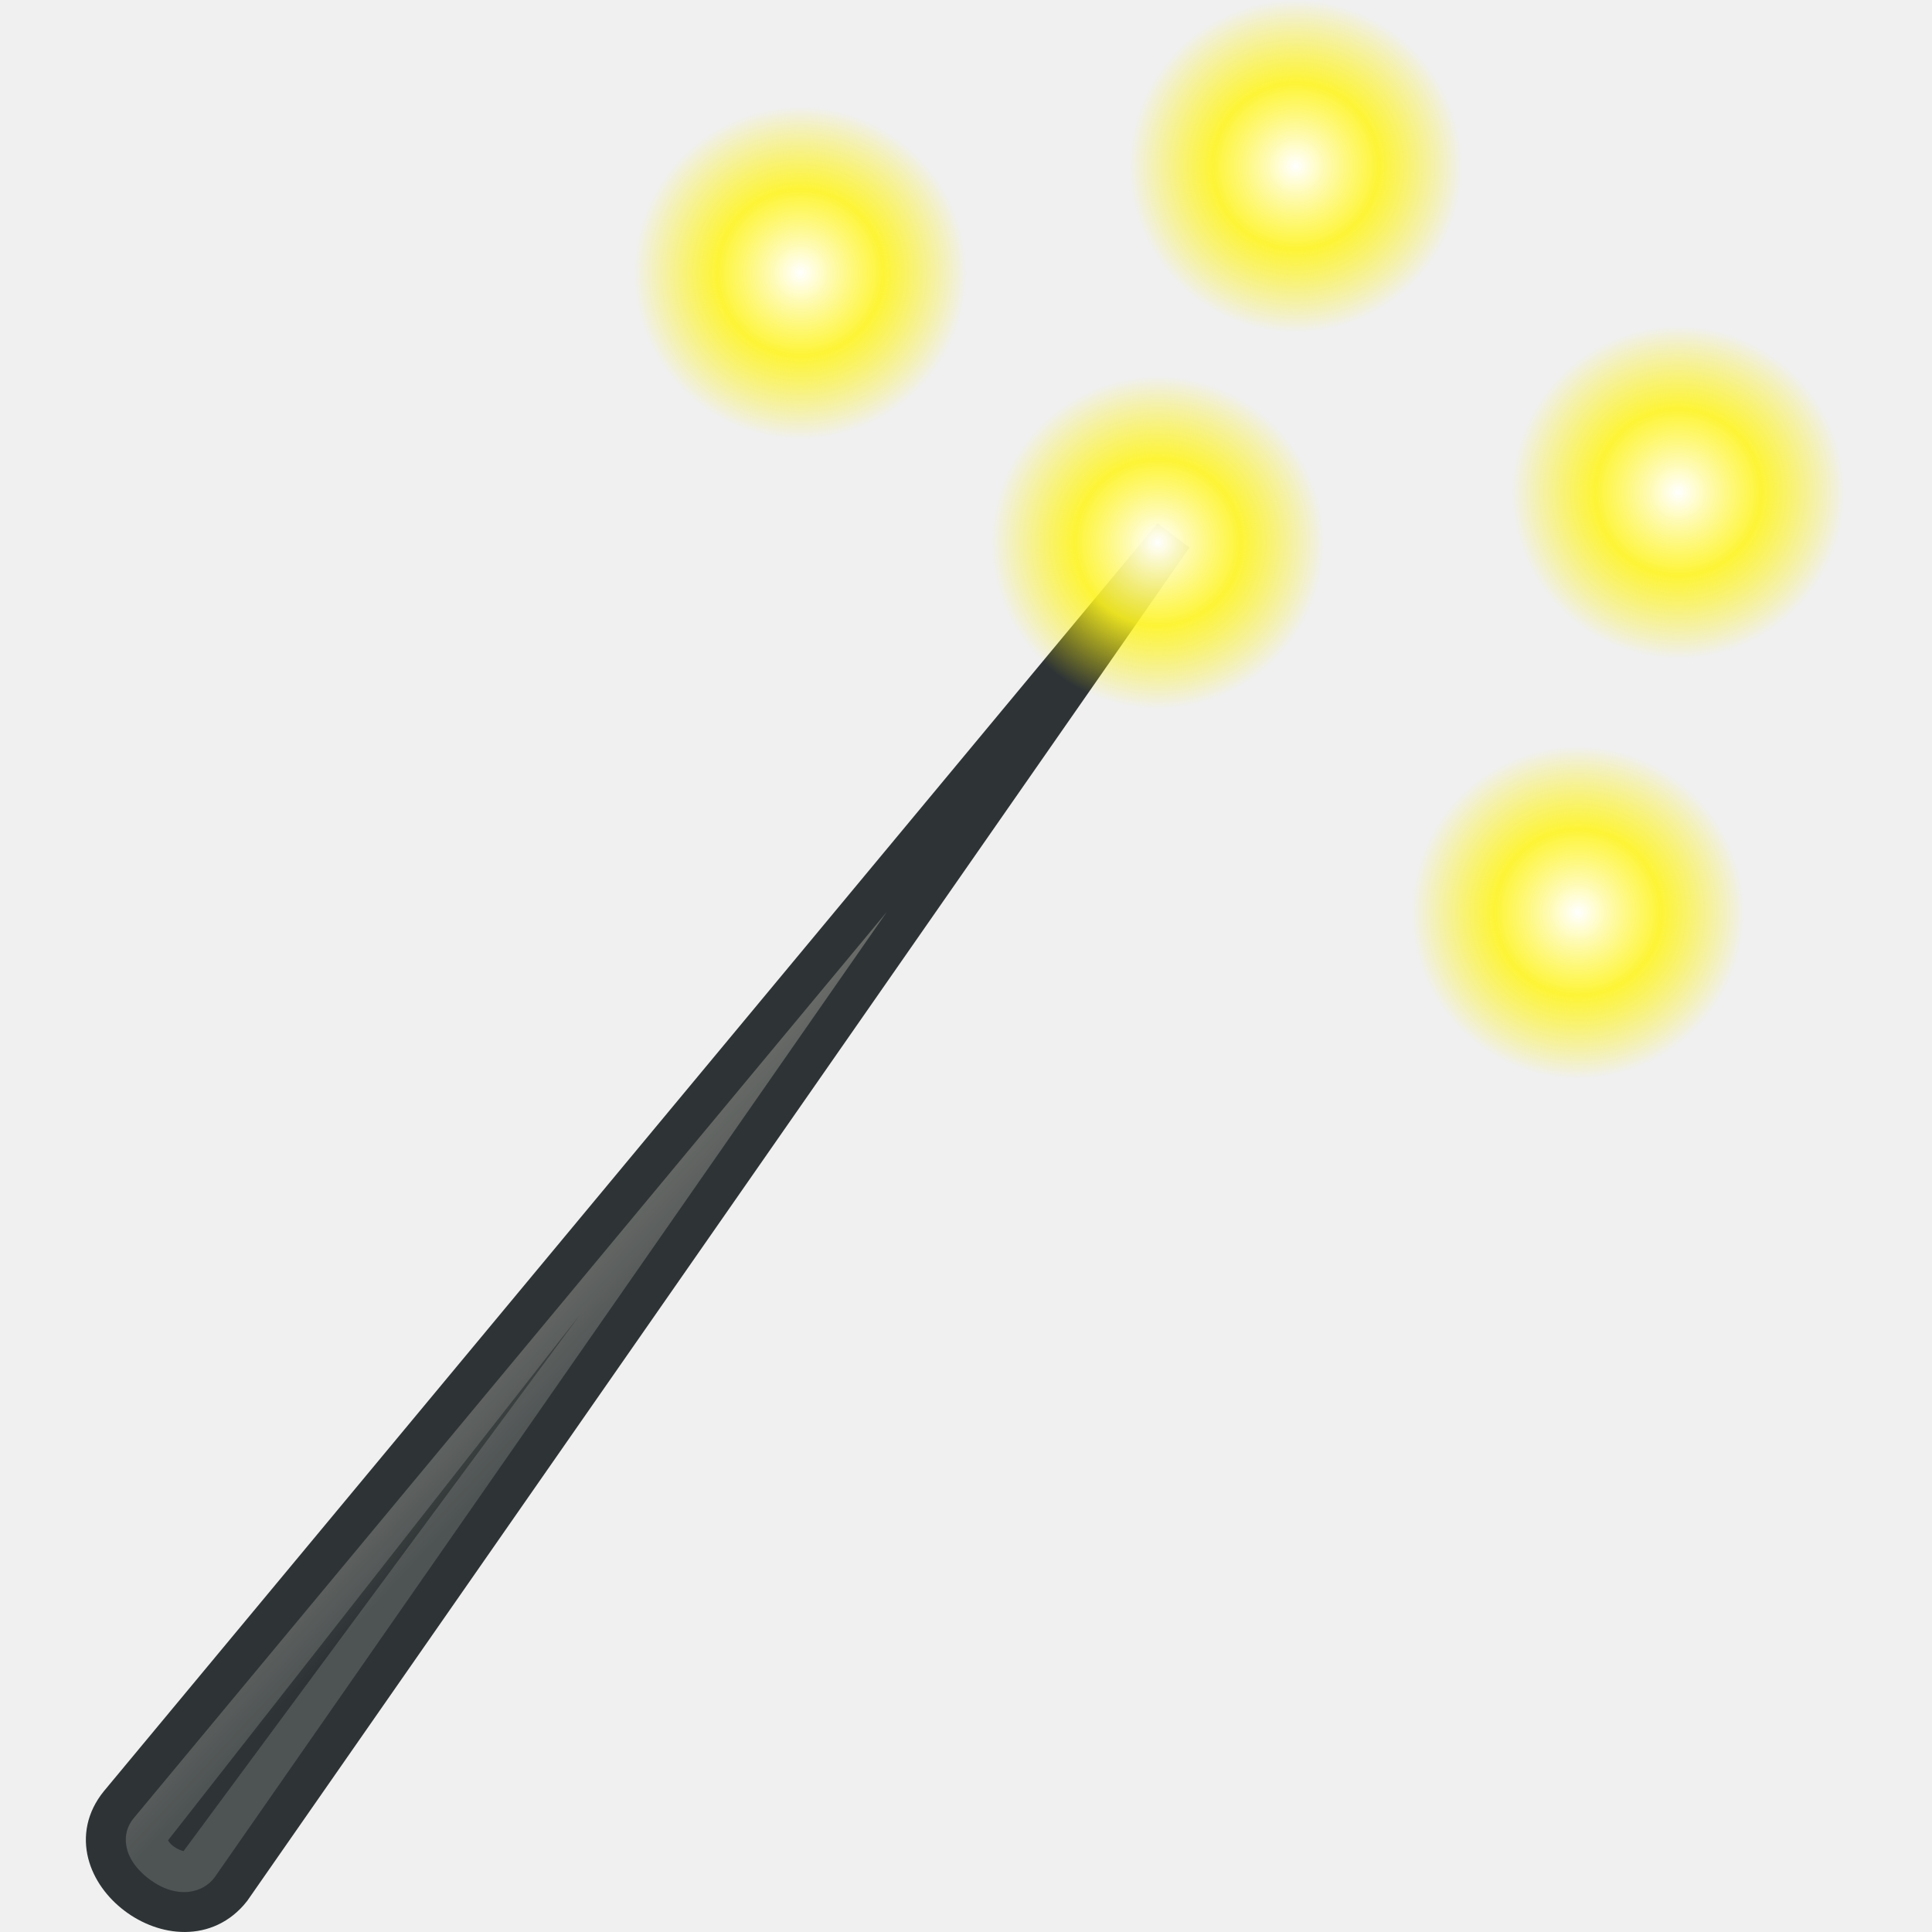
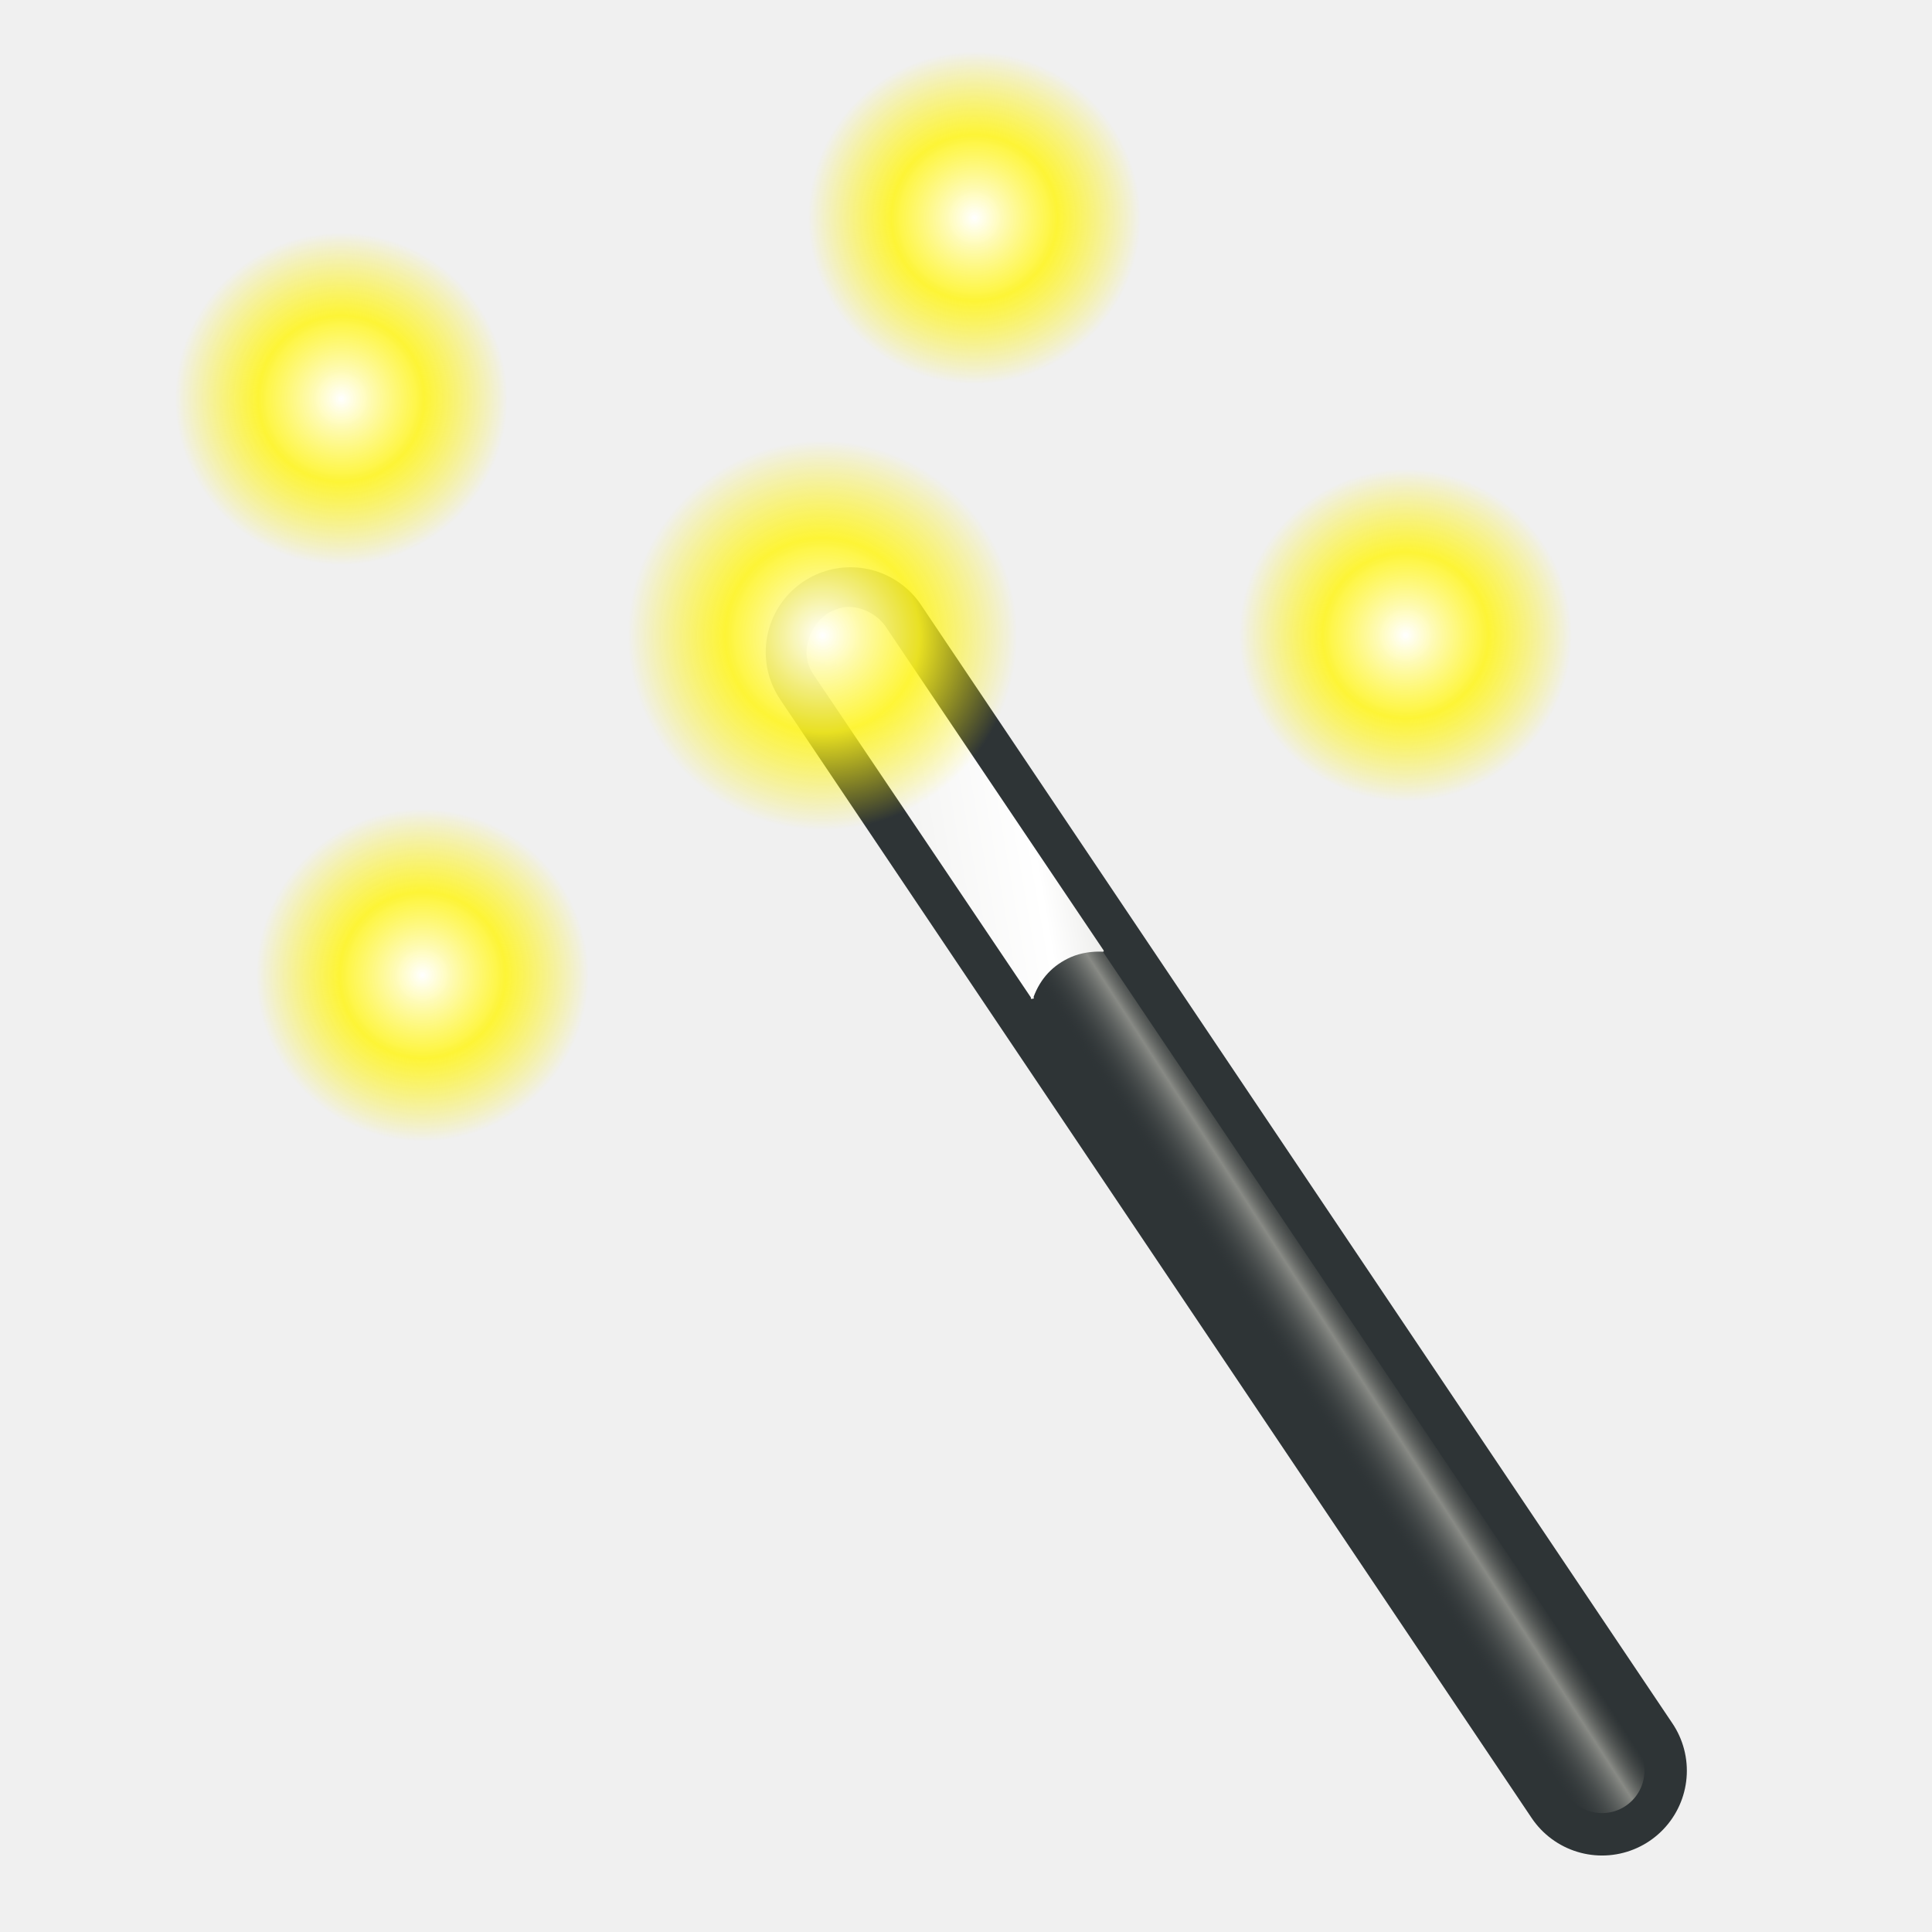
<svg xmlns="http://www.w3.org/2000/svg" xmlns:xlink="http://www.w3.org/1999/xlink" width="72" height="72" id="svg2" version="1.0">
  <defs id="defs4">
    <linearGradient id="linearGradient3179">
      <stop style="stop-color:#555753;stop-opacity:1;" offset="0" id="stop3181" />
      <stop style="stop-color:#2e3436;stop-opacity:1;" offset="1" id="stop3183" />
    </linearGradient>
    <linearGradient xlink:href="#linearGradient3179" id="linearGradient3191" gradientUnits="userSpaceOnUse" x1="162.693" y1="608.166" x2="186.922" y2="610.641" />
    <radialGradient r="29.89" fy="6.828" fx="8.747" cy="6.828" cx="8.747" gradientUnits="userSpaceOnUse" id="radialGradient5212" xlink:href="#linearGradient37935" />
    <linearGradient gradientUnits="userSpaceOnUse" y2="5.285" x2="20.33" y1="4.257" x1="19.667" id="linearGradient5210" xlink:href="#linearGradient5204" />
    <radialGradient gradientUnits="userSpaceOnUse" gradientTransform="matrix(3.63042,0,0,3.742066,-61.48607,-29.18618)" r="3.348" fy="10.973" fx="23.375" cy="10.973" cx="23.375" id="radialGradient5202" xlink:href="#linearGradient5196" />
    <linearGradient y2="25.884" x2="22.218" y1="7.789" x1="6.342" gradientUnits="userSpaceOnUse" id="linearGradient4313" xlink:href="#linearGradient42174" />
    <radialGradient r="29.293" fy="10.045" fx="11.902" cy="10.045" cx="11.902" gradientUnits="userSpaceOnUse" id="radialGradient4311" xlink:href="#linearGradient2145" />
    <radialGradient r="15.532" fy="10.584" fx="11.329" cy="10.584" cx="11.329" gradientUnits="userSpaceOnUse" id="radialGradient4309" xlink:href="#linearGradient10653" />
    <linearGradient y2="52.091" x2="9.886" y1="37.197" x1="8.916" gradientTransform="matrix(3.123841,0,0,0.969691,-31.88758,-19.59492)" gradientUnits="userSpaceOnUse" id="linearGradient4307" xlink:href="#linearGradient2152" />
    <radialGradient gradientUnits="userSpaceOnUse" r="8.662" fy="19.009" fx="31.113" cy="19.009" cx="31.113" id="radialGradient3822" xlink:href="#linearGradient3816" />
    <linearGradient id="linearGradient3816">
      <stop id="stop3818" offset="0" style="stop-color:#000000;stop-opacity:1;" />
      <stop id="stop3820" offset="1" style="stop-color:#000000;stop-opacity:0;" />
    </linearGradient>
    <linearGradient id="linearGradient2152">
      <stop style="stop-color:#9aa29a;stop-opacity:1;" offset="0" id="stop2154" />
      <stop style="stop-color:#b5beb5;stop-opacity:1;" offset="1" id="stop2156" />
    </linearGradient>
    <linearGradient id="linearGradient37935">
      <stop style="stop-color:#9497b3;stop-opacity:1;" offset="0" id="stop37937" />
      <stop style="stop-color:#4c4059;stop-opacity:1;" offset="1" id="stop37939" />
    </linearGradient>
    <linearGradient id="linearGradient2145">
      <stop id="stop2147" offset="0" style="stop-color:#fffffd;stop-opacity:1;" />
      <stop id="stop2149" offset="1" style="stop-color:#cbcbc9;stop-opacity:1;" />
    </linearGradient>
    <linearGradient id="linearGradient42174">
      <stop id="stop42176" offset="0" style="stop-color:#a0a0a0;stop-opacity:1;" />
      <stop id="stop42178" offset="1" style="stop-color:#ffffff;stop-opacity:1;" />
    </linearGradient>
    <linearGradient id="linearGradient10653">
      <stop id="stop10655" offset="0" style="stop-color:#f3f4ff;stop-opacity:1;" />
      <stop id="stop10657" offset="1" style="stop-color:#9193af;stop-opacity:1;" />
    </linearGradient>
    <radialGradient r="14.375" fy="125" fx="55" cy="125" cx="55" gradientUnits="userSpaceOnUse" id="radialGradient278" xlink:href="#linearGradient12512" />
    <linearGradient id="linearGradient12512">
      <stop id="stop12513" offset="0" style="stop-color:#ffffff;stop-opacity:1;" />
      <stop id="stop12517" offset="0.5" style="stop-color:#fff520;stop-opacity:0.891;" />
      <stop id="stop12514" offset="1" style="stop-color:#fff300;stop-opacity:0;" />
    </linearGradient>
    <linearGradient id="linearGradient5196">
      <stop id="stop5198" offset="0" style="stop-color:#c4a000;stop-opacity:1;" />
      <stop id="stop5200" offset="1" style="stop-color:#c4a000;stop-opacity:0;" />
    </linearGradient>
    <linearGradient id="linearGradient5204">
      <stop id="stop5206" offset="0" style="stop-color:#c4a000;stop-opacity:1;" />
      <stop id="stop5208" offset="1" style="stop-color:#c4a000;stop-opacity:0;" />
    </linearGradient>
    <linearGradient xlink:href="#linearGradient2152" id="linearGradient6176" gradientUnits="userSpaceOnUse" gradientTransform="matrix(3.123841,0,0,0.969691,286.9492,537.3647)" x1="8.916" y1="37.197" x2="9.886" y2="52.091" />
    <radialGradient xlink:href="#linearGradient12512" id="radialGradient6179" gradientUnits="userSpaceOnUse" cx="55" cy="125" fx="55" fy="125" r="14.375" />
    <radialGradient xlink:href="#linearGradient12512" id="radialGradient6311" gradientUnits="userSpaceOnUse" cx="55" cy="125" fx="55" fy="125" r="14.375" />
    <radialGradient xlink:href="#linearGradient12512" id="radialGradient6315" gradientUnits="userSpaceOnUse" cx="55" cy="125" fx="55" fy="125" r="14.375" />
    <radialGradient xlink:href="#linearGradient12512" id="radialGradient6319" gradientUnits="userSpaceOnUse" cx="55" cy="125" fx="55" fy="125" r="14.375" />
    <radialGradient xlink:href="#linearGradient12512" id="radialGradient6323" gradientUnits="userSpaceOnUse" cx="55" cy="125" fx="55" fy="125" r="14.375" />
    <radialGradient xlink:href="#linearGradient12512" id="radialGradient6327" gradientUnits="userSpaceOnUse" cx="55" cy="125" fx="55" fy="125" r="14.375" />
    <radialGradient xlink:href="#linearGradient12512" id="radialGradient6331" gradientUnits="userSpaceOnUse" cx="55" cy="125" fx="55" fy="125" r="14.375" />
    <radialGradient xlink:href="#linearGradient12512" id="radialGradient6335" gradientUnits="userSpaceOnUse" cx="55" cy="125" fx="55" fy="125" r="14.375" />
    <radialGradient xlink:href="#linearGradient12512" id="radialGradient6339" gradientUnits="userSpaceOnUse" cx="55" cy="125" fx="55" fy="125" r="14.375" />
    <radialGradient xlink:href="#linearGradient12512" id="radialGradient6343" gradientUnits="userSpaceOnUse" cx="55" cy="125" fx="55" fy="125" r="14.375" />
    <radialGradient xlink:href="#linearGradient12512" id="radialGradient6347" gradientUnits="userSpaceOnUse" cx="55" cy="125" fx="55" fy="125" r="14.375" />
    <radialGradient xlink:href="#linearGradient12512" id="radialGradient6351" gradientUnits="userSpaceOnUse" cx="55" cy="125" fx="55" fy="125" r="14.375" />
-     <linearGradient xlink:href="#linearGradient3179" id="linearGradient6363" gradientUnits="userSpaceOnUse" x1="162.693" y1="608.166" x2="186.922" y2="610.641" />
-     <radialGradient xlink:href="#linearGradient12512" id="radialGradient6365" gradientUnits="userSpaceOnUse" cx="55" cy="125" fx="55" fy="125" r="14.375" />
-     <radialGradient xlink:href="#linearGradient12512" id="radialGradient6367" gradientUnits="userSpaceOnUse" cx="55" cy="125" fx="55" fy="125" r="14.375" />
-     <radialGradient xlink:href="#linearGradient12512" id="radialGradient6369" gradientUnits="userSpaceOnUse" cx="55" cy="125" fx="55" fy="125" r="14.375" />
-     <radialGradient xlink:href="#linearGradient12512" id="radialGradient6371" gradientUnits="userSpaceOnUse" cx="55" cy="125" fx="55" fy="125" r="14.375" />
-     <radialGradient xlink:href="#linearGradient12512" id="radialGradient6373" gradientUnits="userSpaceOnUse" cx="55" cy="125" fx="55" fy="125" r="14.375" />
+     <linearGradient id="linearGradient3338">
+       <stop style="stop-color: rgb(238, 238, 236); stop-opacity: 1;" offset="0" id="stop3340" />
+       <stop id="stop3346" offset="0.789" style="stop-color: rgb(255, 255, 255); stop-opacity: 1;" />
+       <stop style="stop-color: rgb(238, 238, 236); stop-opacity: 1;" offset="1" id="stop3342" />
+     </linearGradient>
+     <linearGradient id="linearGradient3339">
+       <stop style="stop-color: rgb(255, 255, 255); stop-opacity: 1;" offset="0" id="stop3341" />
+       <stop style="stop-color: rgb(255, 255, 255); stop-opacity: 0;" offset="1" id="stop3343" />
+     </linearGradient>
+     <linearGradient id="linearGradient3251">
+       <stop style="stop-color: rgb(255, 255, 255); stop-opacity: 1;" offset="0" id="stop3253" />
+       <stop style="stop-color: rgb(255, 255, 255); stop-opacity: 0;" offset="1" id="stop3255" />
+     </linearGradient>
+     <linearGradient id="linearGradient3241">
+       <stop style="stop-color: rgb(27, 31, 32); stop-opacity: 1;" offset="0" id="stop3243" />
+       <stop style="stop-color: rgb(186, 189, 182); stop-opacity: 1;" offset="1" id="stop3245" />
+     </linearGradient>
+     <linearGradient id="linearGradient3220">
+       <stop style="stop-color:#2e3436;stop-opacity:0;" offset="0" id="stop3222" />
+       <stop id="stop3228" offset="0.644" style="stop-color: rgb(136, 138, 133); stop-opacity: 1;" />
+       <stop style="stop-color:#555753;stop-opacity:0;" offset="1" id="stop3224" />
+     </linearGradient>
+     <radialGradient xlink:href="#linearGradient3251" id="radialGradient2750" gradientUnits="userSpaceOnUse" cx="32.5" cy="16.562" fx="32.5" fy="16.562" r="14.438" />
+     <linearGradient xlink:href="#linearGradient3339" id="linearGradient2773" gradientUnits="userSpaceOnUse" gradientTransform="translate(174.6191,663.106)" x1="31" y1="12.875" x2="3.259" y2="24.894" />
+     <linearGradient xlink:href="#linearGradient3220" id="linearGradient3560" gradientUnits="userSpaceOnUse" gradientTransform="translate(181.3567,675.6096)" x1="42.906" y1="42.219" x2="44.812" y2="41.406" />
+     <linearGradient xlink:href="#linearGradient3338" id="linearGradient3562" gradientUnits="userSpaceOnUse" x1="31.994" y1="16.859" x2="37.724" y2="16.859" />
+     <radialGradient xlink:href="#linearGradient12512" id="radialGradient3564" gradientUnits="userSpaceOnUse" cx="55" cy="125" fx="55" fy="125" r="14.375" />
+     <radialGradient xlink:href="#linearGradient12512" id="radialGradient3566" gradientUnits="userSpaceOnUse" cx="55" cy="125" fx="55" fy="125" r="14.375" />
+     <radialGradient xlink:href="#linearGradient12512" id="radialGradient3568" gradientUnits="userSpaceOnUse" cx="55" cy="125" fx="55" fy="125" r="14.375" />
+     <radialGradient xlink:href="#linearGradient12512" id="radialGradient3570" gradientUnits="userSpaceOnUse" cx="55" cy="125" fx="55" fy="125" r="14.375" />
+     <radialGradient xlink:href="#linearGradient12512" id="radialGradient3572" gradientUnits="userSpaceOnUse" cx="55" cy="125" fx="55" fy="125" r="14.375" />
  </defs>
  <g id="layer1" transform="translate(-85.26322,-634.1602)">
-     <g id="g6353" transform="matrix(0.1893061,0,0,0.1893061,72.32237,572.4797)">
-       <g transform="matrix(0.7956148,0.6058028,-0.6058028,0.7956148,400.926,2.873529)" id="g3187">
-         <path style="fill:url(#linearGradient6363);fill-opacity:1;fill-rule:evenodd;stroke:#2e3436;stroke-width:7.916;stroke-linecap:butt;stroke-linejoin:miter;stroke-miterlimit:4;stroke-dasharray:none;stroke-opacity:1" d="M 164.89,726.718 C 164.394,743.021 192.245,742.861 192.51,726.718 L 178.7,402.494 L 164.89,726.718 z" id="path2385" />
-         <path style="opacity:1;fill:#eeeeec;fill-opacity:0.168;fill-rule:evenodd;stroke:none;stroke-width:7.916;stroke-linecap:butt;stroke-linejoin:miter;stroke-miterlimit:4;stroke-dasharray:none;stroke-opacity:1" d="M 168.832,727.138 C 168.53,730.955 171.639,734.953 178.48,734.93 C 185.322,734.906 188.671,730.704 188.553,726.752 L 178.7,495.492 L 168.832,727.138 z M 178.688,595.156 L 180.562,726.469 C 180.144,726.651 179.31,726.9 178.375,726.906 C 177.613,726.911 177.227,726.747 176.844,726.625 L 178.688,595.156 z" id="path3157" />
-       </g>
-       <path transform="matrix(2.275571,0,0,2.275571,273.609,138.2862)" d="M 69.375,125 A 14.375,14.375 0 1 1 40.625,125 A 14.375,14.375 0 1 1 69.375,125 z" id="path6317" style="fill:url(#radialGradient6365);fill-opacity:1;fill-rule:nonzero;stroke:none;stroke-width:1.25;stroke-linecap:butt;stroke-linejoin:round;marker:none;marker-start:none;marker-mid:none;marker-end:none;stroke-miterlimit:4;stroke-dashoffset:0;stroke-opacity:1;visibility:visible;display:block" />
-       <path transform="matrix(2.275571,0,0,2.275571,253.8559,221.0023)" d="M 69.375,125 A 14.375,14.375 0 1 1 40.625,125 A 14.375,14.375 0 1 1 69.375,125 z" id="path6325" style="fill:url(#radialGradient6367);fill-opacity:1;fill-rule:nonzero;stroke:none;stroke-width:1.25;stroke-linecap:butt;stroke-linejoin:round;marker:none;marker-start:none;marker-mid:none;marker-end:none;stroke-miterlimit:4;stroke-dashoffset:0;stroke-opacity:1;visibility:visible;display:block" />
-       <path transform="matrix(2.275571,0,0,2.275571,171.1399,148.1627)" d="M 69.375,125 A 14.375,14.375 0 1 1 40.625,125 A 14.375,14.375 0 1 1 69.375,125 z" id="path6329" style="fill:url(#radialGradient6369);fill-opacity:1;fill-rule:nonzero;stroke:none;stroke-width:1.25;stroke-linecap:butt;stroke-linejoin:round;marker:none;marker-start:none;marker-mid:none;marker-end:none;stroke-miterlimit:4;stroke-dashoffset:0;stroke-opacity:1;visibility:visible;display:block" />
-       <path transform="matrix(2.275571,0,0,2.275571,100.7695,95.07631)" d="M 69.375,125 A 14.375,14.375 0 1 1 40.625,125 A 14.375,14.375 0 1 1 69.375,125 z" id="path6337" style="fill:url(#radialGradient6371);fill-opacity:1;fill-rule:nonzero;stroke:none;stroke-width:1.25;stroke-linecap:butt;stroke-linejoin:round;marker:none;marker-start:none;marker-mid:none;marker-end:none;stroke-miterlimit:4;stroke-dashoffset:0;stroke-opacity:1;visibility:visible;display:block" />
-       <path transform="matrix(2.275571,0,0,2.275571,198.3004,74.08866)" d="M 69.375,125 A 14.375,14.375 0 1 1 40.625,125 A 14.375,14.375 0 1 1 69.375,125 z" id="path6349" style="fill:url(#radialGradient6373);fill-opacity:1;fill-rule:nonzero;stroke:none;stroke-width:1.25;stroke-linecap:butt;stroke-linejoin:round;marker:none;marker-start:none;marker-mid:none;marker-end:none;stroke-miterlimit:4;stroke-dashoffset:0;stroke-opacity:1;visibility:visible;display:block" />
+     <g style="display:none" transform="translate(226.0887,673.672)" id="g2611" />
+     <g transform="translate(226.0887,673.672)" style="display:none" id="g2613" />
+     <path id="path6537" d="M 174.994,685.356 C 202.236,687.084 185.068,671.357 206.119,670.856 L 211.408,681.971 C 201.802,677.492 195.231,700.504 174.869,686.981 L 174.994,685.356 z" style="opacity:0.444;fill:url(#linearGradient2773);fill-opacity:1;fill-rule:evenodd;stroke:none;stroke-width:1px;stroke-linecap:butt;stroke-linejoin:miter;stroke-opacity:1;display:inline" />
+     <g id="g3545" transform="matrix(1.557455,-0.267564,0.267564,1.557455,-401.296,-362.2483)">
+       <path style="fill:none;fill-opacity:1;fill-rule:evenodd;stroke:#2e3436;stroke-width:4;stroke-linecap:round;stroke-linejoin:miter;stroke-miterlimit:4;stroke-dasharray:none;stroke-opacity:1;display:inline" d="M 213.857,692.11 L 226.857,721.11" id="path6541" />
+       <path style="fill:#ffffff;fill-opacity:1;fill-rule:evenodd;stroke:url(#linearGradient3560);stroke-width:2;stroke-linecap:round;stroke-linejoin:miter;stroke-miterlimit:4;stroke-dasharray:none;stroke-opacity:1;display:inline" d="M 213.857,692.11 L 226.857,721.11" id="path6543" />
+       <path style="fill:url(#linearGradient3562);fill-opacity:1;fill-rule:evenodd;stroke:none;stroke-width:2;stroke-linecap:round;stroke-linejoin:miter;stroke-miterlimit:4;stroke-dasharray:none;stroke-opacity:1;display:inline" id="path6551" d="M 32.938,11.938 C 32.879,11.944 32.842,11.954 32.781,11.969 C 32.481,12.044 32.224,12.283 32.094,12.562 C 31.963,12.842 31.959,13.128 32.094,13.406 L 35.844,21.75 C 35.837,21.759 35.837,21.772 35.844,21.781 C 35.853,21.788 35.866,21.788 35.875,21.781 C 35.884,21.788 35.897,21.788 35.906,21.781 C 35.913,21.772 35.913,21.759 35.906,21.75 C 36.141,21.344 36.483,21.083 36.938,20.969 C 37.186,20.91 37.448,20.918 37.688,20.969 C 37.697,20.975 37.709,20.975 37.719,20.969 C 37.725,20.959 37.725,20.947 37.719,20.938 L 33.969,12.594 C 33.825,12.243 33.484,11.983 33.125,11.938 C 33.065,11.93 32.996,11.931 32.938,11.938 z" transform="translate(180.8263,679.1096)" />
    </g>
+     <path style="fill:url(#radialGradient3572);fill-opacity:1;fill-rule:nonzero;stroke:none;stroke-width:1.25;stroke-linecap:butt;stroke-linejoin:round;marker:none;marker-start:none;marker-mid:none;marker-end:none;stroke-miterlimit:4;stroke-dashoffset:0;stroke-opacity:1;visibility:visible;display:block" id="path6317" d="M 69.375,125 A 14.375,14.375 0 1 1 40.625,125 A 14.375,14.375 0 1 1 69.375,125 z" transform="matrix(0.1564628,-0.4013606,0.4013606,0.1564628,62.80027,644.7969)" />
+     <path style="fill:url(#radialGradient3564);fill-opacity:1;fill-rule:nonzero;stroke:none;stroke-width:1.25;stroke-linecap:butt;stroke-linejoin:round;marker:none;marker-start:none;marker-mid:none;marker-end:none;stroke-miterlimit:4;stroke-dashoffset:0;stroke-opacity:1;visibility:visible;display:block" id="path6325" d="M 69.375,125 A 14.375,14.375 0 1 1 40.625,125 A 14.375,14.375 0 1 1 69.375,125 z" transform="matrix(0.1564628,-0.4013606,0.4013606,0.1564628,78.86826,660.3513)" />
+     <path style="fill:url(#radialGradient3570);fill-opacity:1;fill-rule:nonzero;stroke:none;stroke-width:1.25;stroke-linecap:butt;stroke-linejoin:round;marker:none;marker-start:none;marker-mid:none;marker-end:none;stroke-miterlimit:4;stroke-dashoffset:0;stroke-opacity:1;visibility:visible;display:block" id="path6329" d="M 69.375,125 A 14.375,14.375 0 1 1 40.625,125 A 14.375,14.375 0 1 1 69.375,125 z" transform="matrix(0.1833371,-0.4702988,0.4702988,0.1833371,47.04677,660.7902)" />
+     <path style="fill:url(#radialGradient3568);fill-opacity:1;fill-rule:nonzero;stroke:none;stroke-width:1.25;stroke-linecap:butt;stroke-linejoin:round;marker:none;marker-start:none;marker-mid:none;marker-end:none;stroke-miterlimit:4;stroke-dashoffset:0;stroke-opacity:1;visibility:visible;display:block" id="path6337" d="M 69.375,125 A 14.375,14.375 0 1 1 40.625,125 A 14.375,14.375 0 1 1 69.375,125 z" transform="matrix(0.1564628,-0.4013606,0.4013606,0.1564628,42.23114,673.0202)" />
+     <path style="fill:url(#radialGradient3566);fill-opacity:1;fill-rule:nonzero;stroke:none;stroke-width:1.25;stroke-linecap:butt;stroke-linejoin:round;marker:none;marker-start:none;marker-mid:none;marker-end:none;stroke-miterlimit:4;stroke-dashoffset:0;stroke-opacity:1;visibility:visible;display:block" id="path6349" d="M 69.375,125 A 14.375,14.375 0 1 1 40.625,125 A 14.375,14.375 0 1 1 69.375,125 z" transform="matrix(0.1564628,-0.4013606,0.4013606,0.1564628,39.207,651.538)" />
  </g>
</svg>
